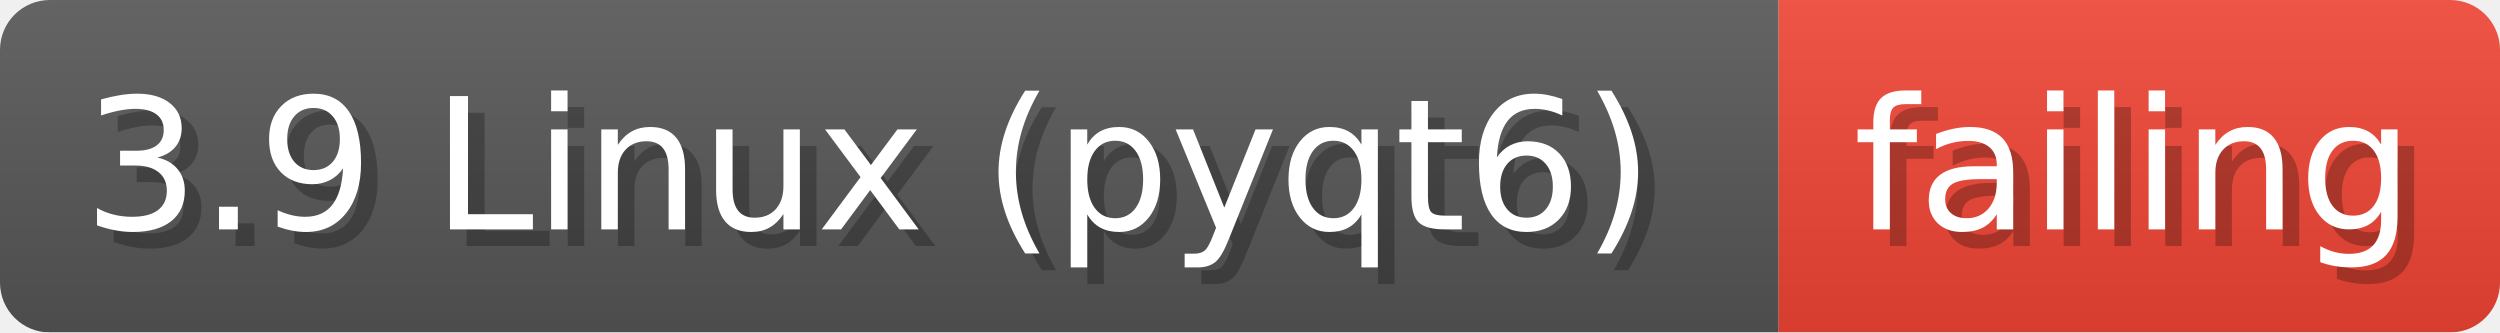
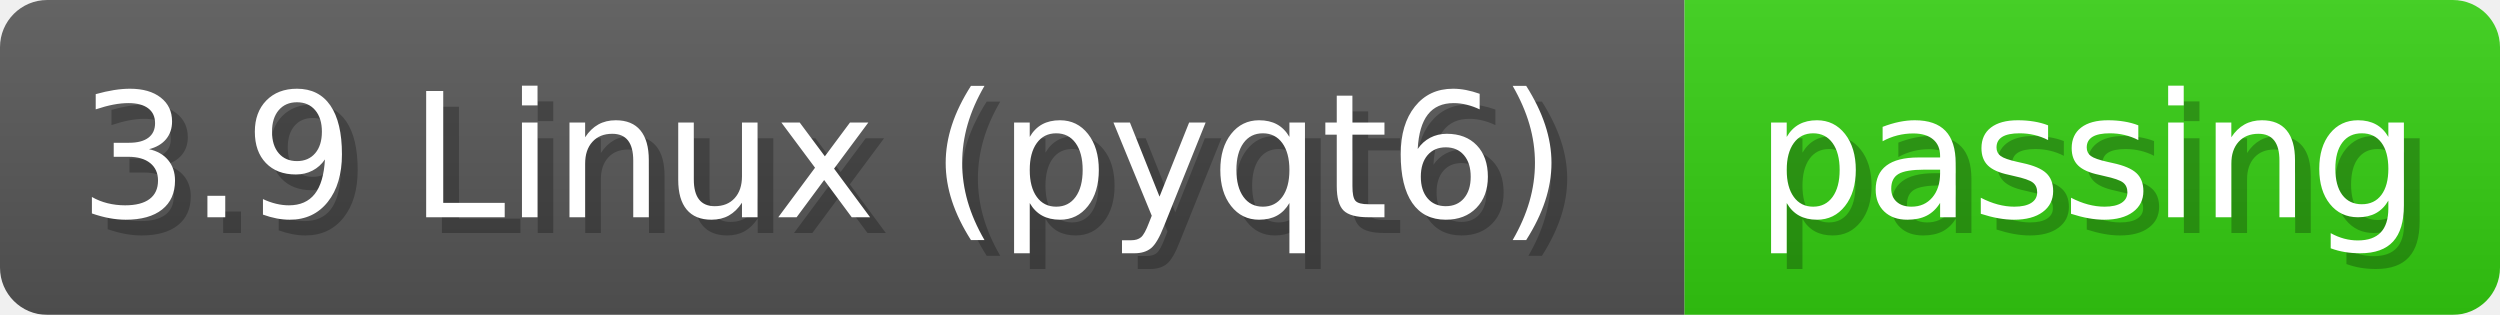
- <svg xmlns="http://www.w3.org/2000/svg" width="150.4" height="20" viewBox="0 0 1504 200" role="img" aria-label="3.9 Linux (pyqt6): failing">
+ <svg xmlns="http://www.w3.org/2000/svg" width="158.8" height="20" viewBox="0 0 1588 200" role="img" aria-label="3.9 Linux (pyqt6): passing">
  <linearGradient id="a" x2="0" y2="100%">
    <stop offset="0" stop-opacity=".1" stop-color="#EEE" />
    <stop offset="1" stop-opacity=".1" />
  </linearGradient>
  <mask id="m">
-     <rect width="1504" height="200" rx="30" fill="#FFF" />
+     <rect width="1588" height="200" rx="30" fill="#FFF" />
  </mask>
  <g mask="url(#m)">
    <rect width="1070" height="200" fill="#555" />
-     <rect width="434" height="200" fill="#E43" x="1070" />
-     <rect width="1504" height="200" fill="url(#a)" />
+     <rect width="518" height="200" fill="#3C1" x="1070" />
+     <rect width="1588" height="200" fill="url(#a)" />
  </g>
  <g aria-hidden="true" fill="#fff" text-anchor="start" font-family="Verdana,DejaVu Sans,sans-serif" font-size="110">
    <text x="60" y="148" textLength="970" fill="#000" opacity="0.25">3.9 Linux (pyqt6)</text>
    <text x="50" y="138" textLength="970">3.9 Linux (pyqt6)</text>
-     <text x="1125" y="148" textLength="334" fill="#000" opacity="0.25">failing</text>
-     <text x="1115" y="138" textLength="334">failing</text>
+     <text x="1125" y="148" textLength="418" fill="#000" opacity="0.25">passing</text>
+     <text x="1115" y="138" textLength="418">passing</text>
  </g>
</svg>
